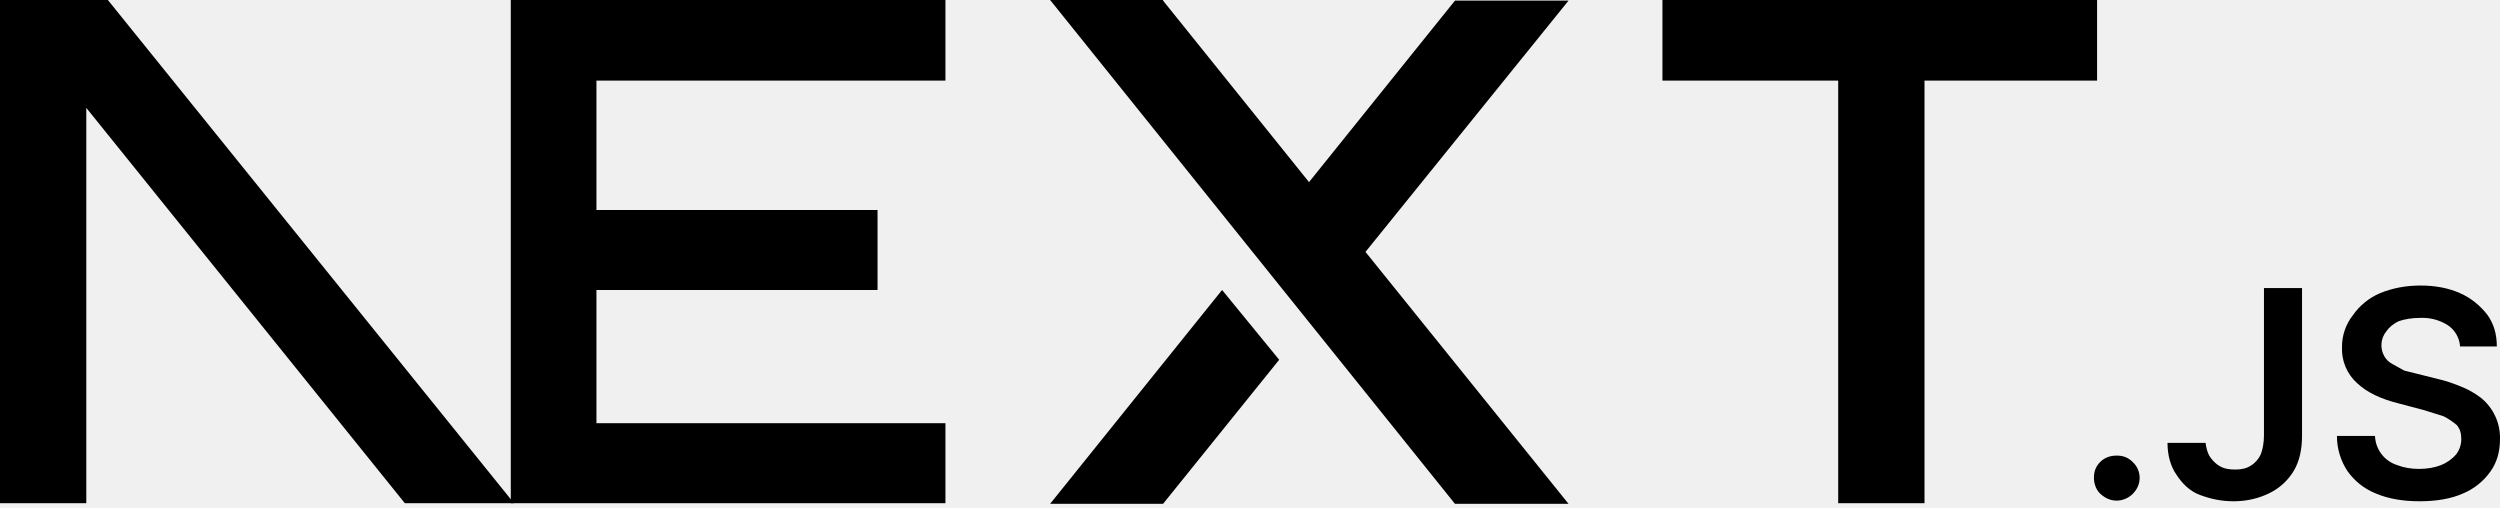
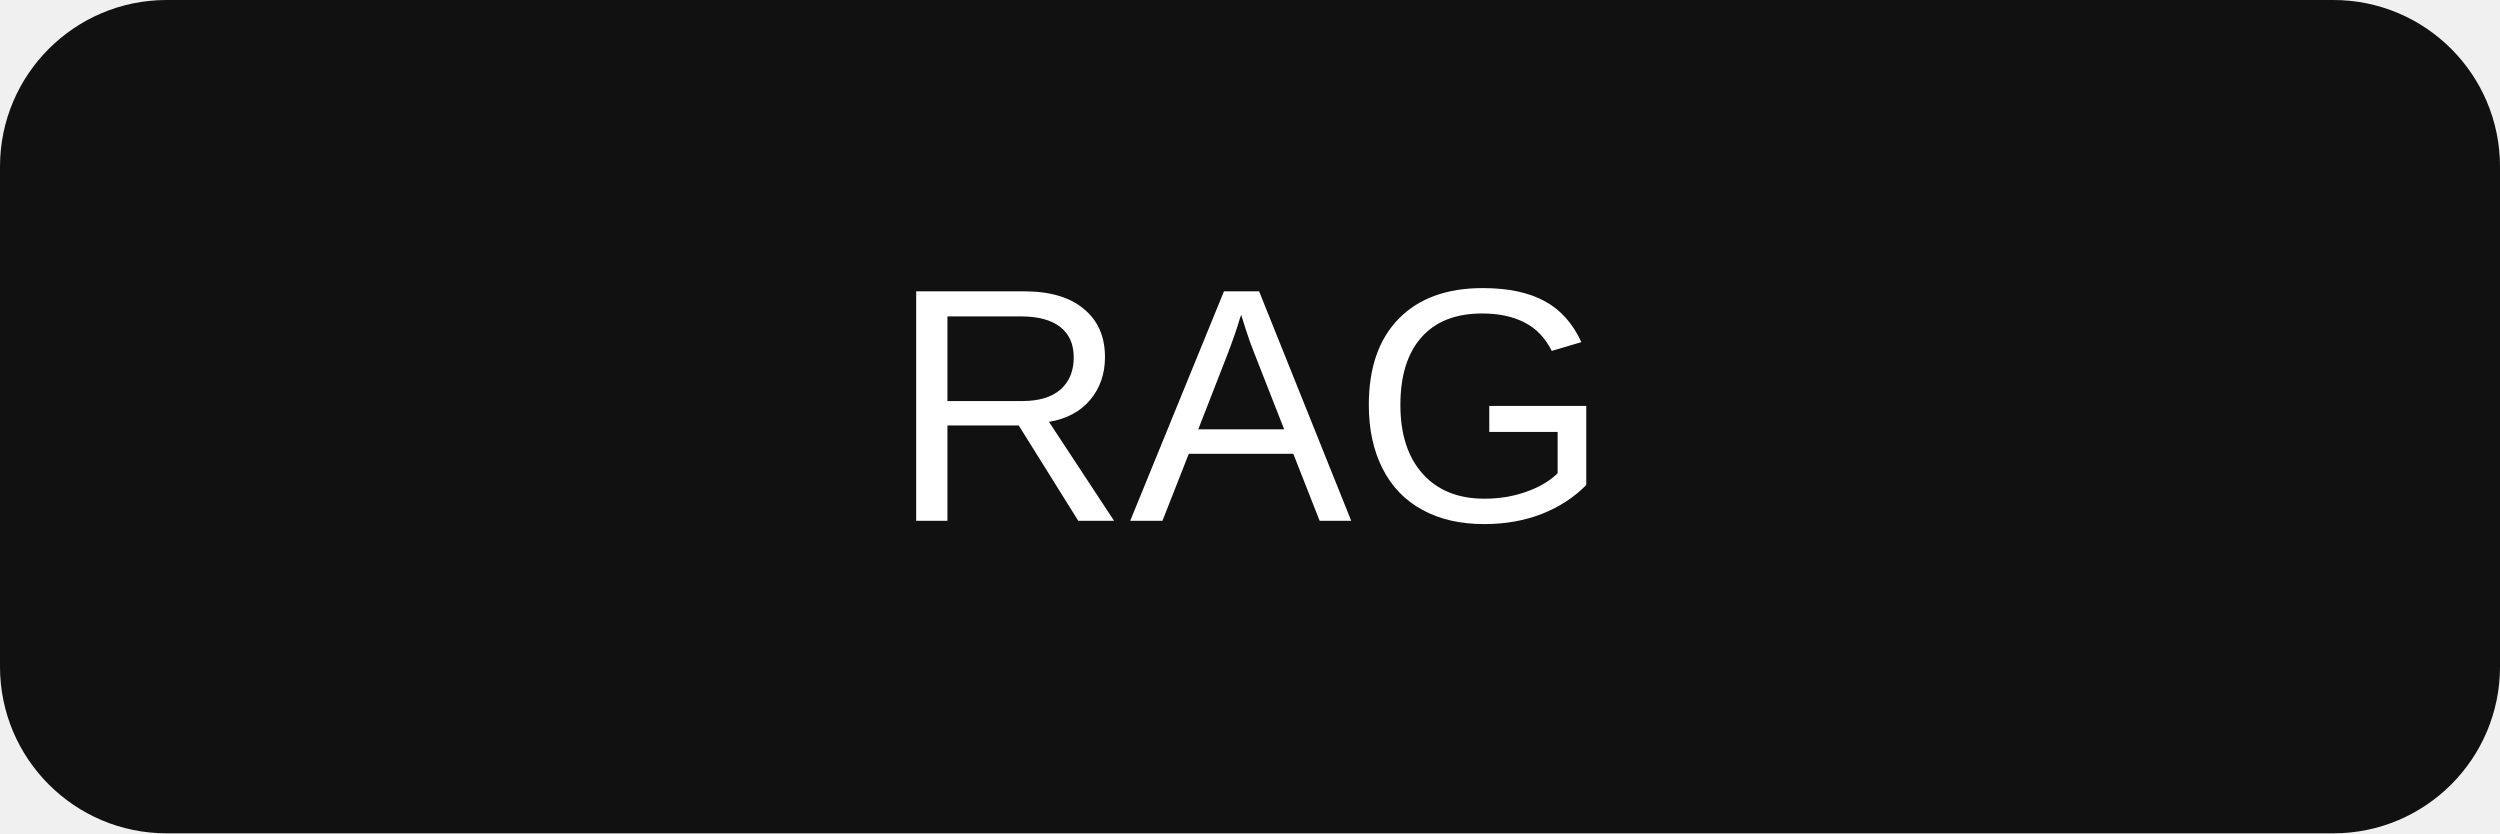
- <svg xmlns="http://www.w3.org/2000/svg" fill="none" viewBox="0 0 394 80">
-   <path fill="#000" d="M262 0h68.5v12.7h-27.2v66.6h-13.6V12.7H262V0ZM149 0v12.7H94v20.4h44.3v12.6H94v21h55v12.6H80.5V0h68.7zm34.3 0h-17.8l63.8 79.4h17.9l-32-39.7 32-39.6h-17.9l-23 28.6-23-28.6zm18.3 56.7-9-11-27.1 33.7h17.8l18.3-22.7z" />
-   <path fill="#000" d="M81 79.3 17 0H0v79.3h13.6V17l50.2 62.3H81Zm252.6-.4c-1 0-1.8-.4-2.5-1s-1.1-1.6-1.1-2.6.3-1.8 1-2.5 1.6-1 2.6-1 1.8.3 2.5 1a3.4 3.4 0 0 1 .6 4.3 3.7 3.7 0 0 1-3 1.8zm23.2-33.5h6v23.3c0 2.1-.4 4-1.3 5.5a9.1 9.1 0 0 1-3.8 3.5c-1.6.8-3.5 1.3-5.7 1.3-2 0-3.7-.4-5.3-1s-2.8-1.8-3.7-3.2c-.9-1.3-1.4-3-1.4-5h6c.1.8.3 1.6.7 2.2s1 1.2 1.6 1.5c.7.4 1.5.5 2.4.5 1 0 1.8-.2 2.4-.6a4 4 0 0 0 1.6-1.8c.3-.8.5-1.8.5-3V45.5zm30.9 9.1a4.4 4.4 0 0 0-2-3.3 7.5 7.5 0 0 0-4.3-1.1c-1.3 0-2.4.2-3.3.5-.9.4-1.6 1-2 1.6a3.5 3.5 0 0 0-.3 4c.3.5.7.9 1.3 1.2l1.8 1 2 .5 3.2.8c1.3.3 2.5.7 3.7 1.2a13 13 0 0 1 3.2 1.8 8.1 8.1 0 0 1 3 6.5c0 2-.5 3.7-1.5 5.1a10 10 0 0 1-4.4 3.5c-1.8.8-4.1 1.2-6.8 1.2-2.6 0-4.9-.4-6.8-1.2-2-.8-3.4-2-4.5-3.5a10 10 0 0 1-1.7-5.6h6a5 5 0 0 0 3.5 4.6c1 .4 2.2.6 3.4.6 1.3 0 2.5-.2 3.5-.6 1-.4 1.8-1 2.4-1.7a4 4 0 0 0 .8-2.4c0-.9-.2-1.6-.7-2.2a11 11 0 0 0-2.1-1.4l-3.2-1-3.8-1c-2.8-.7-5-1.7-6.6-3.2a7.2 7.2 0 0 1-2.4-5.7 8 8 0 0 1 1.7-5 10 10 0 0 1 4.3-3.5c2-.8 4-1.2 6.4-1.2 2.3 0 4.4.4 6.2 1.2 1.8.8 3.2 2 4.3 3.4 1 1.4 1.5 3 1.5 5h-5.8z" />
+ <svg xmlns="http://www.w3.org/2000/svg" viewBox="0 0 120 40" fill="none">
+   <rect width="120" height="40" rx="8" fill="#111" />
+   <text x="60" y="25" text-anchor="middle" font-family="Arial, sans-serif" font-size="16" fill="#fff">
+     RAG
+   </text>
</svg>
